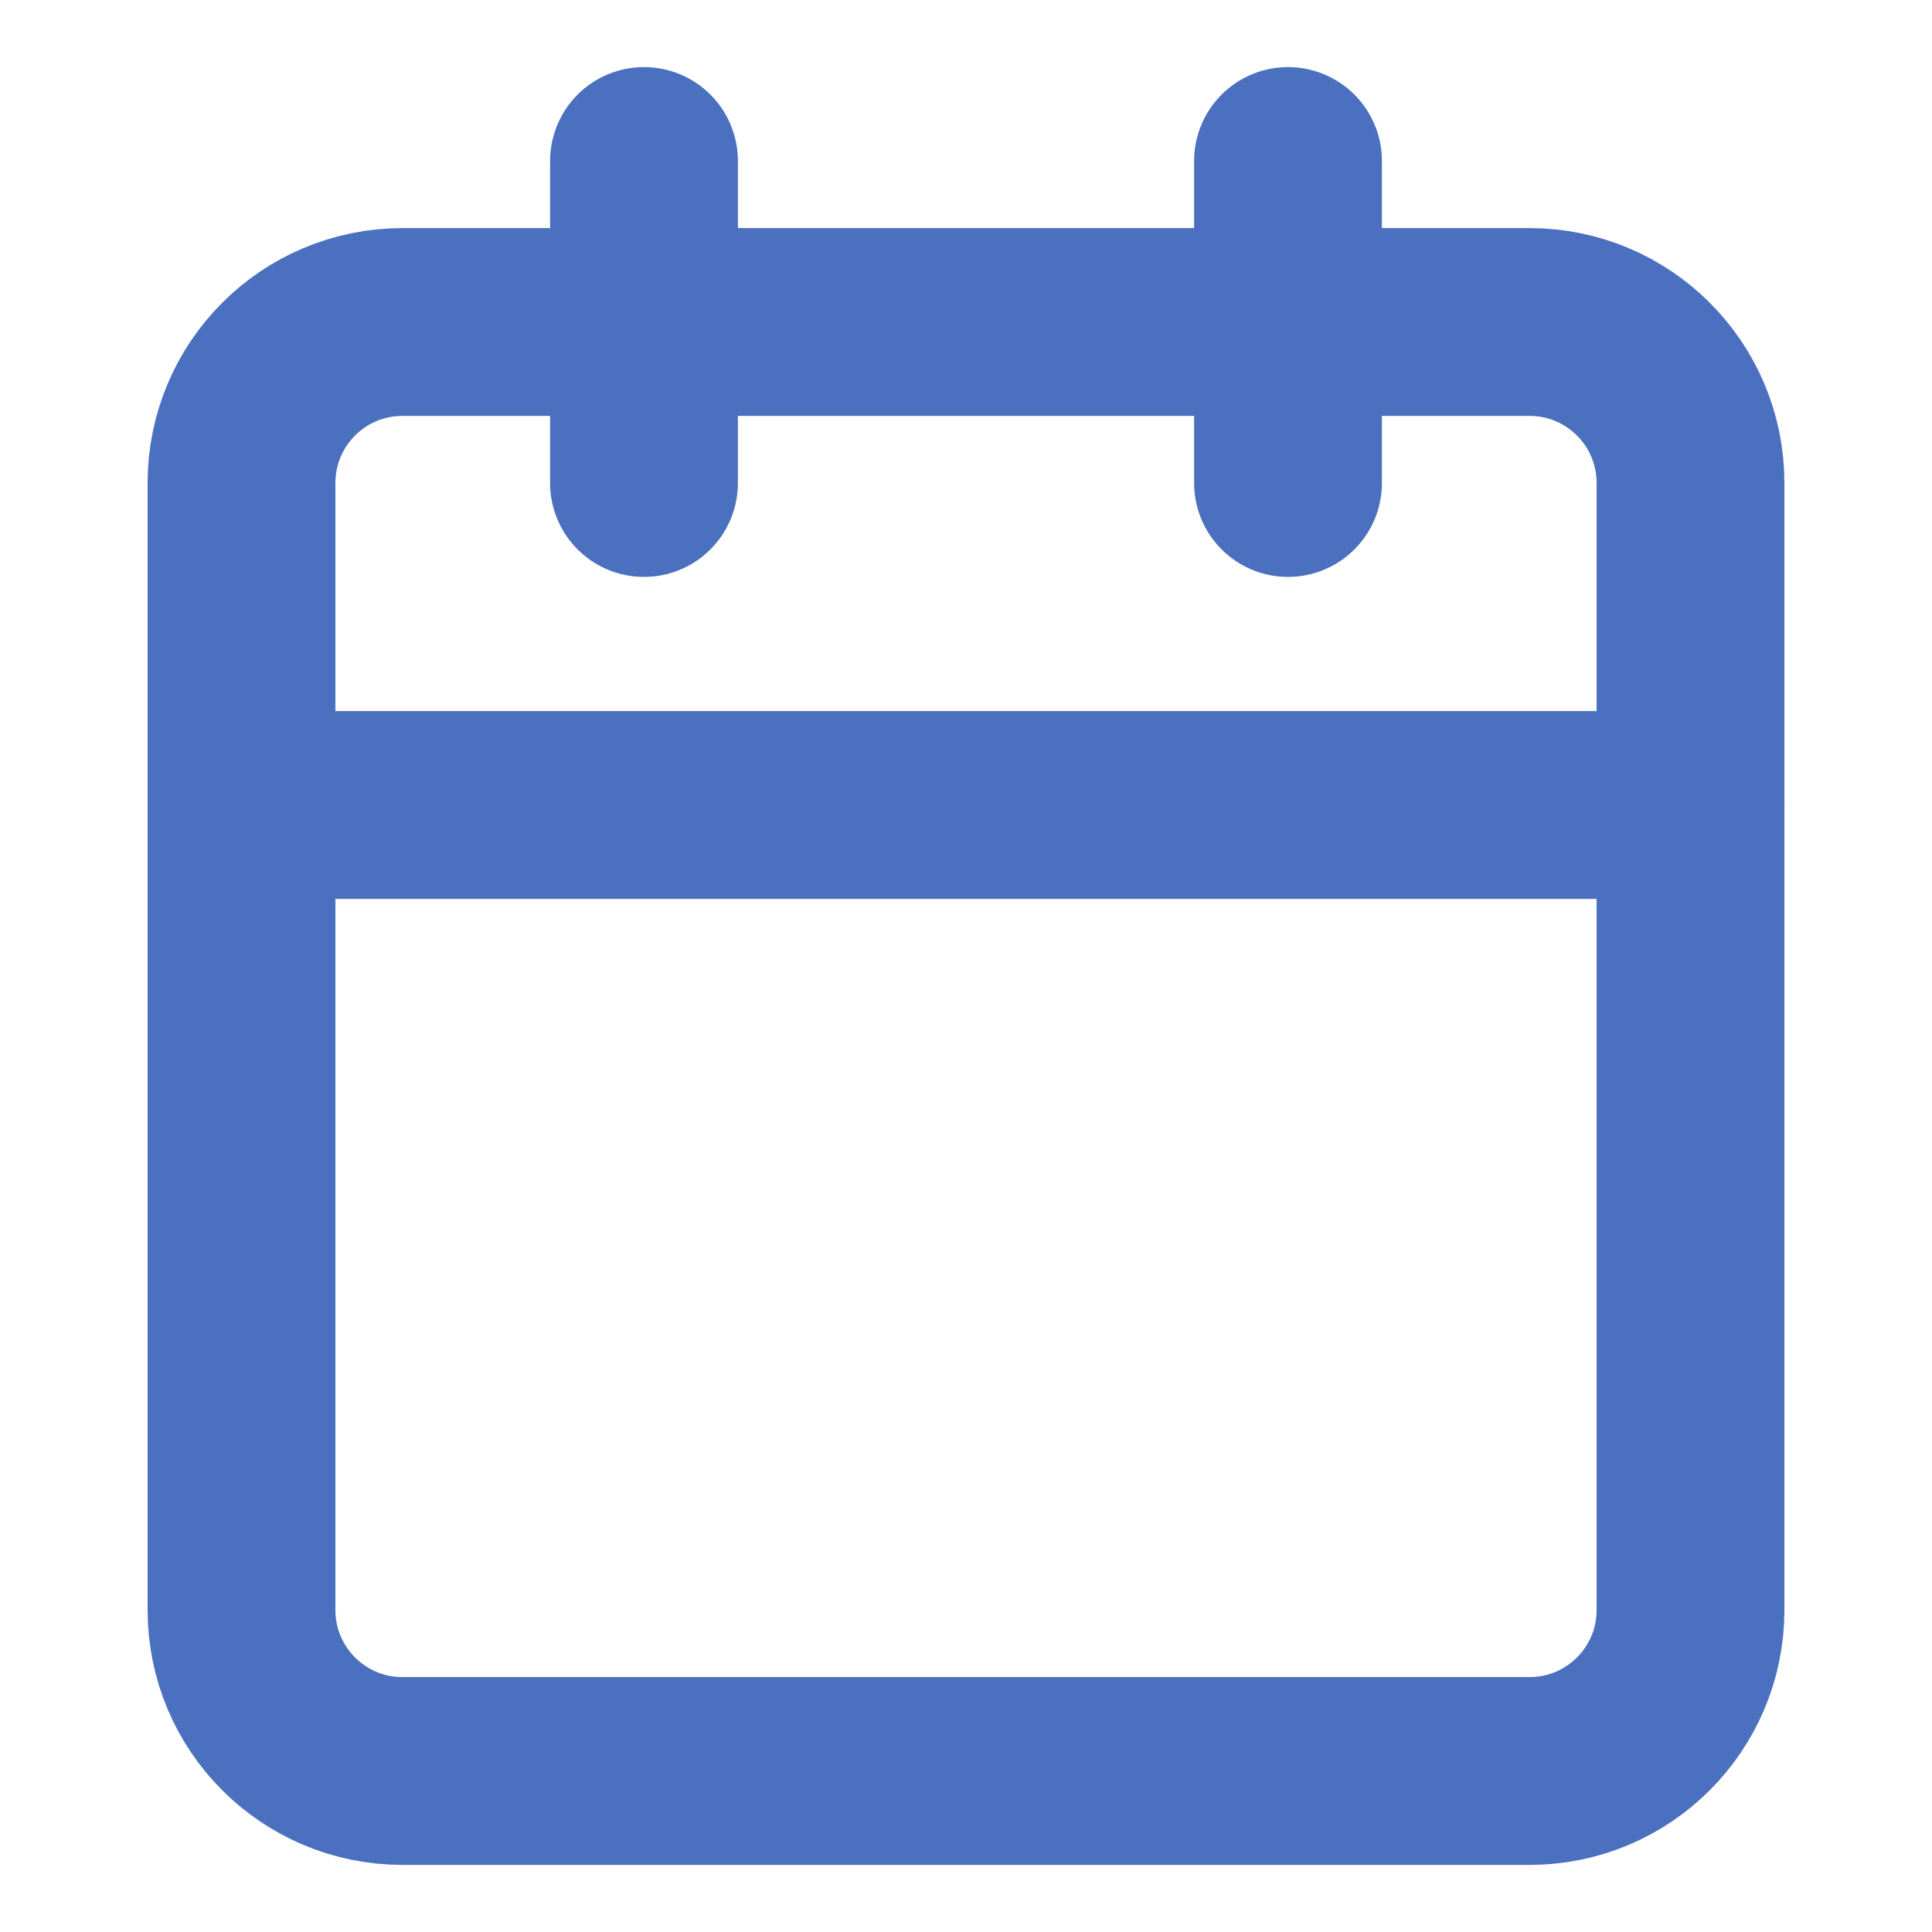
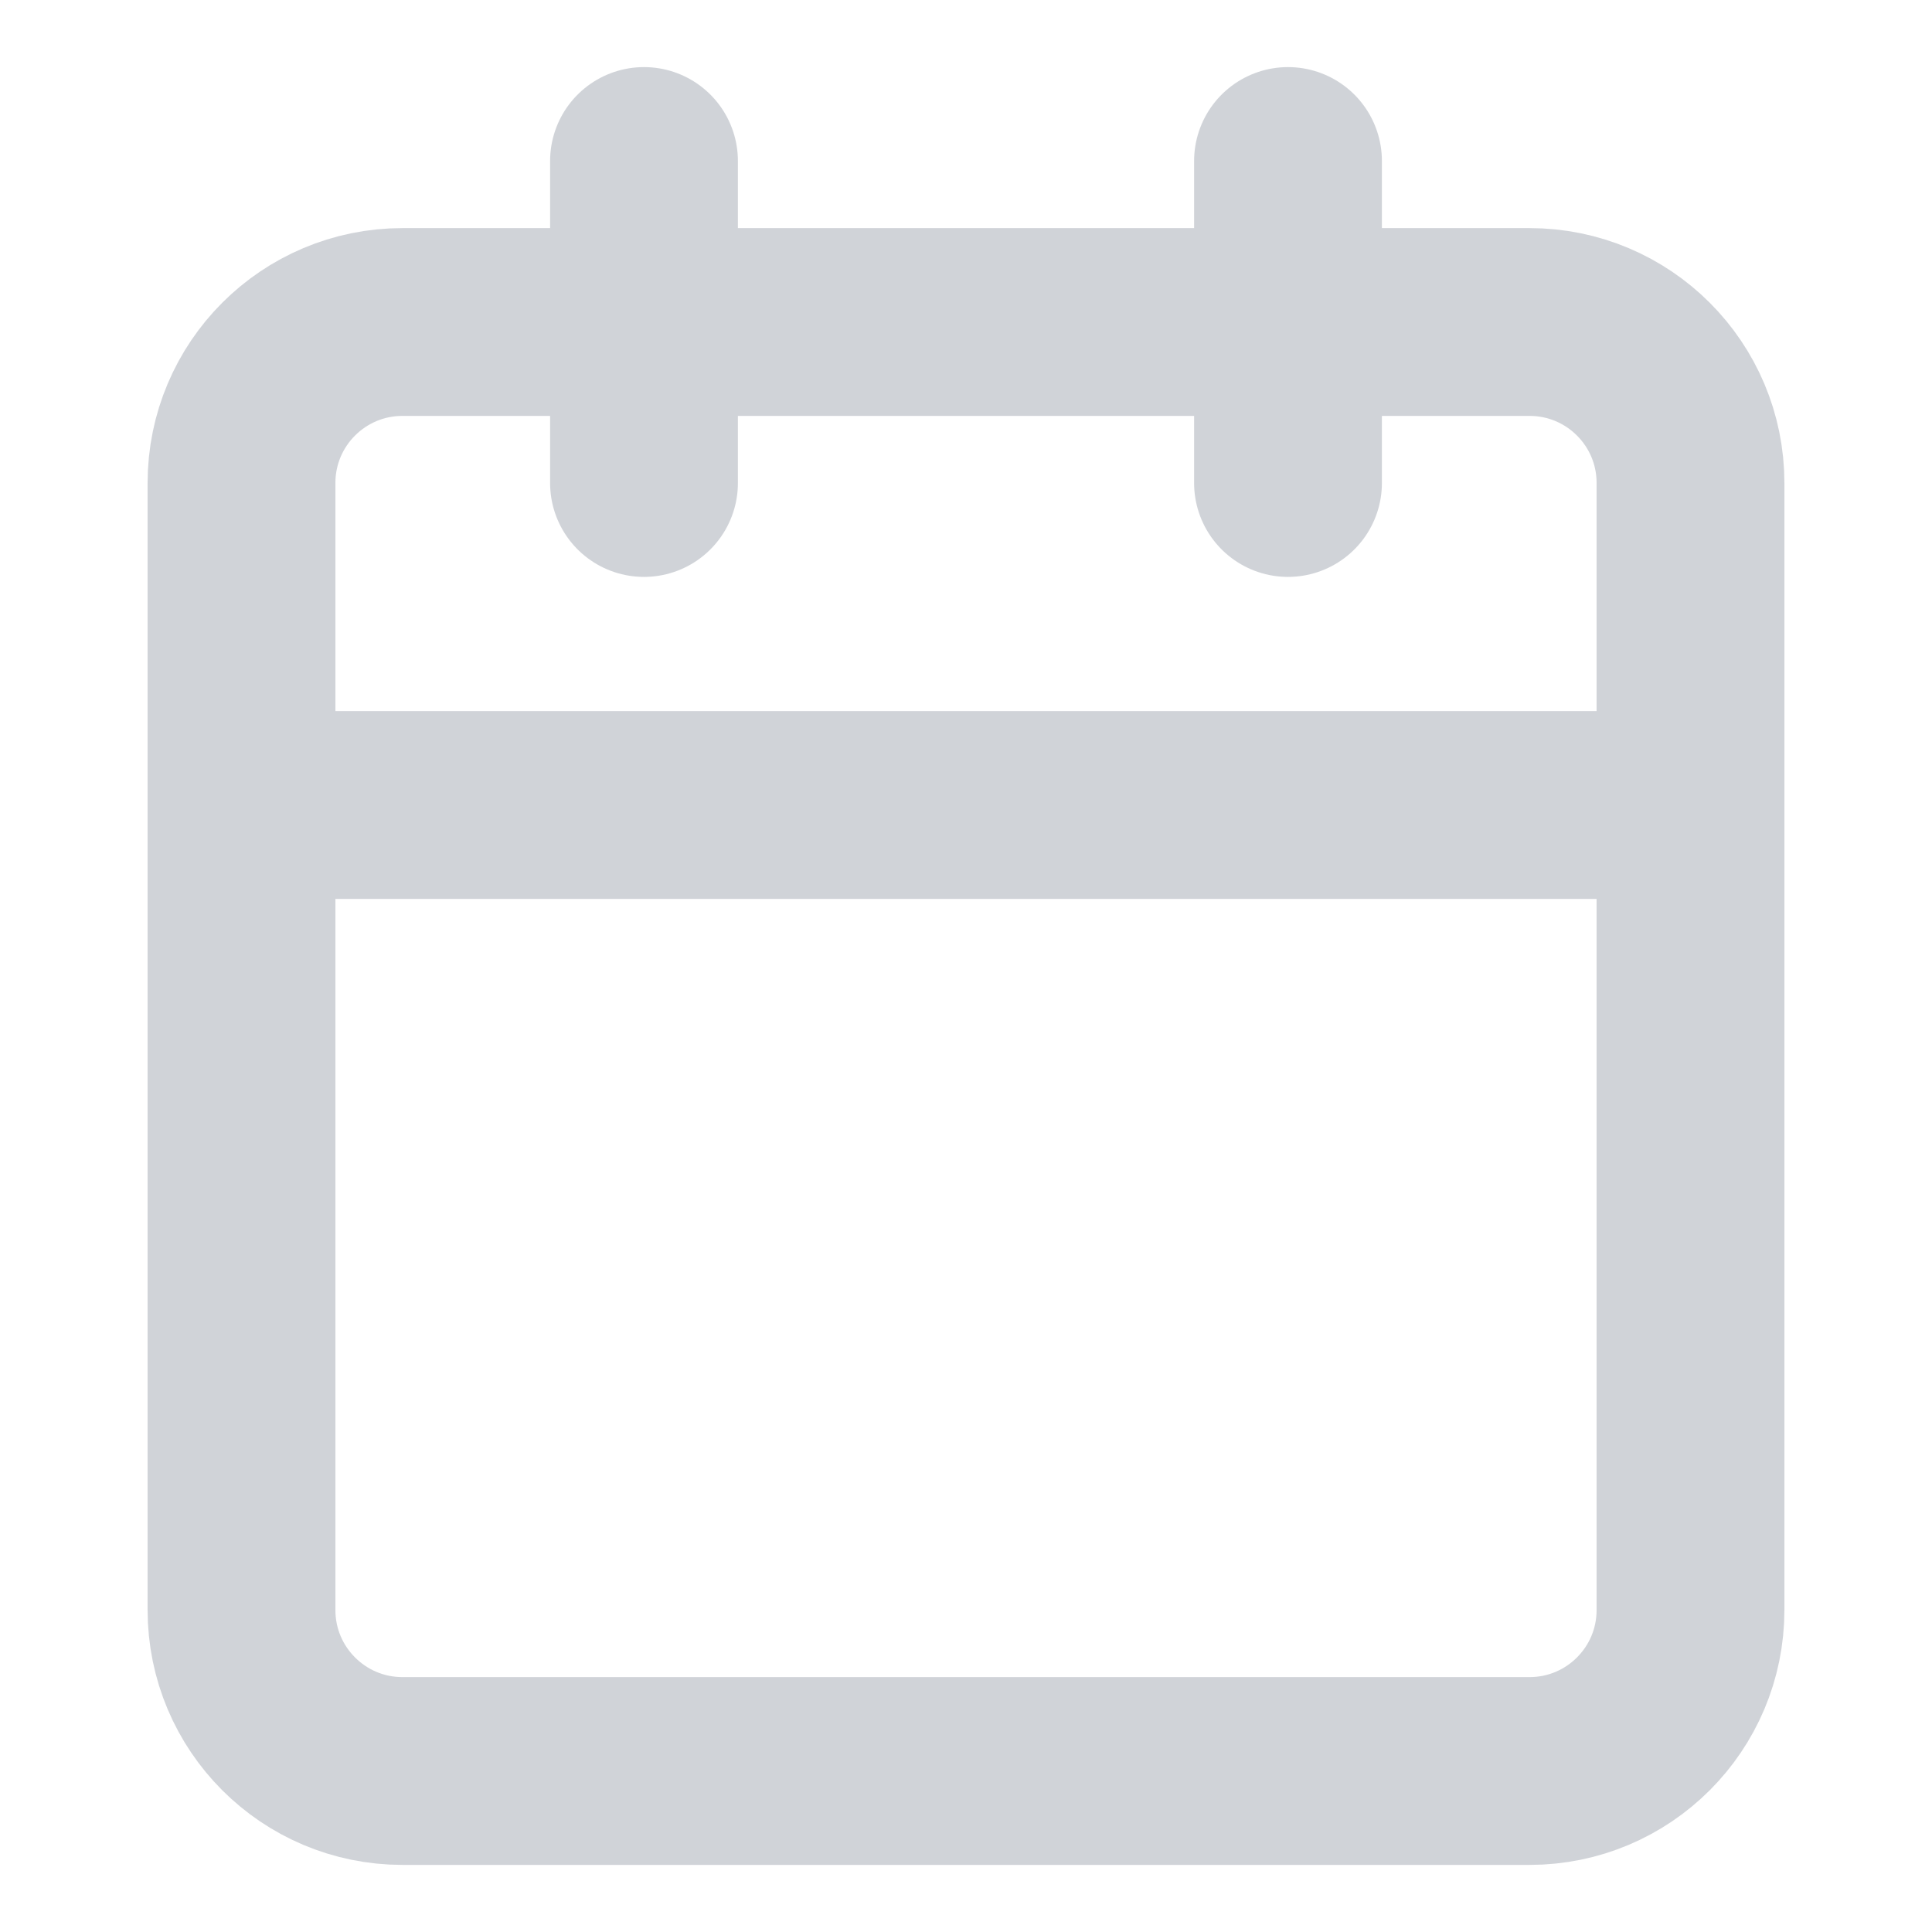
<svg xmlns="http://www.w3.org/2000/svg" width="24" height="24" viewBox="0 0 24 24" fill="none">
-   <path d="M19 4H5C3.895 4 3 4.895 3 6V20C3 21.105 3.895 22 5 22H19C20.105 22 21 21.105 21 20V6C21 4.895 20.105 4 19 4Z" stroke="#4A70BF" stroke-width="2.333" stroke-linecap="round" stroke-linejoin="round" />
-   <path d="M16 2V6" stroke="#4A70BF" stroke-width="2.333" stroke-linecap="round" stroke-linejoin="round" />
-   <path d="M8 2V6" stroke="#4A70BF" stroke-width="2.333" stroke-linecap="round" stroke-linejoin="round" />
-   <path d="M3 10H21" stroke="#4A70BF" stroke-width="2.333" stroke-linecap="round" stroke-linejoin="round" />
+   <g opacity="0.2">
+     <path d="M19 4H5C3.895 4 3 4.895 3 6V20C3 21.105 3.895 22 5 22H19C20.105 22 21 21.105 21 20V6C21 4.895 20.105 4 19 4Z" stroke="#16243D" stroke-width="2.333" stroke-linecap="round" stroke-linejoin="round" />
+     <path d="M16 2V6" stroke="#16243D" stroke-width="2.333" stroke-linecap="round" stroke-linejoin="round" />
+     <path d="M8 2V6" stroke="#16243D" stroke-width="2.333" stroke-linecap="round" stroke-linejoin="round" />
+     <path d="M3 10H21" stroke="#16243D" stroke-width="2.333" stroke-linecap="round" stroke-linejoin="round" />
+   </g>
</svg>
